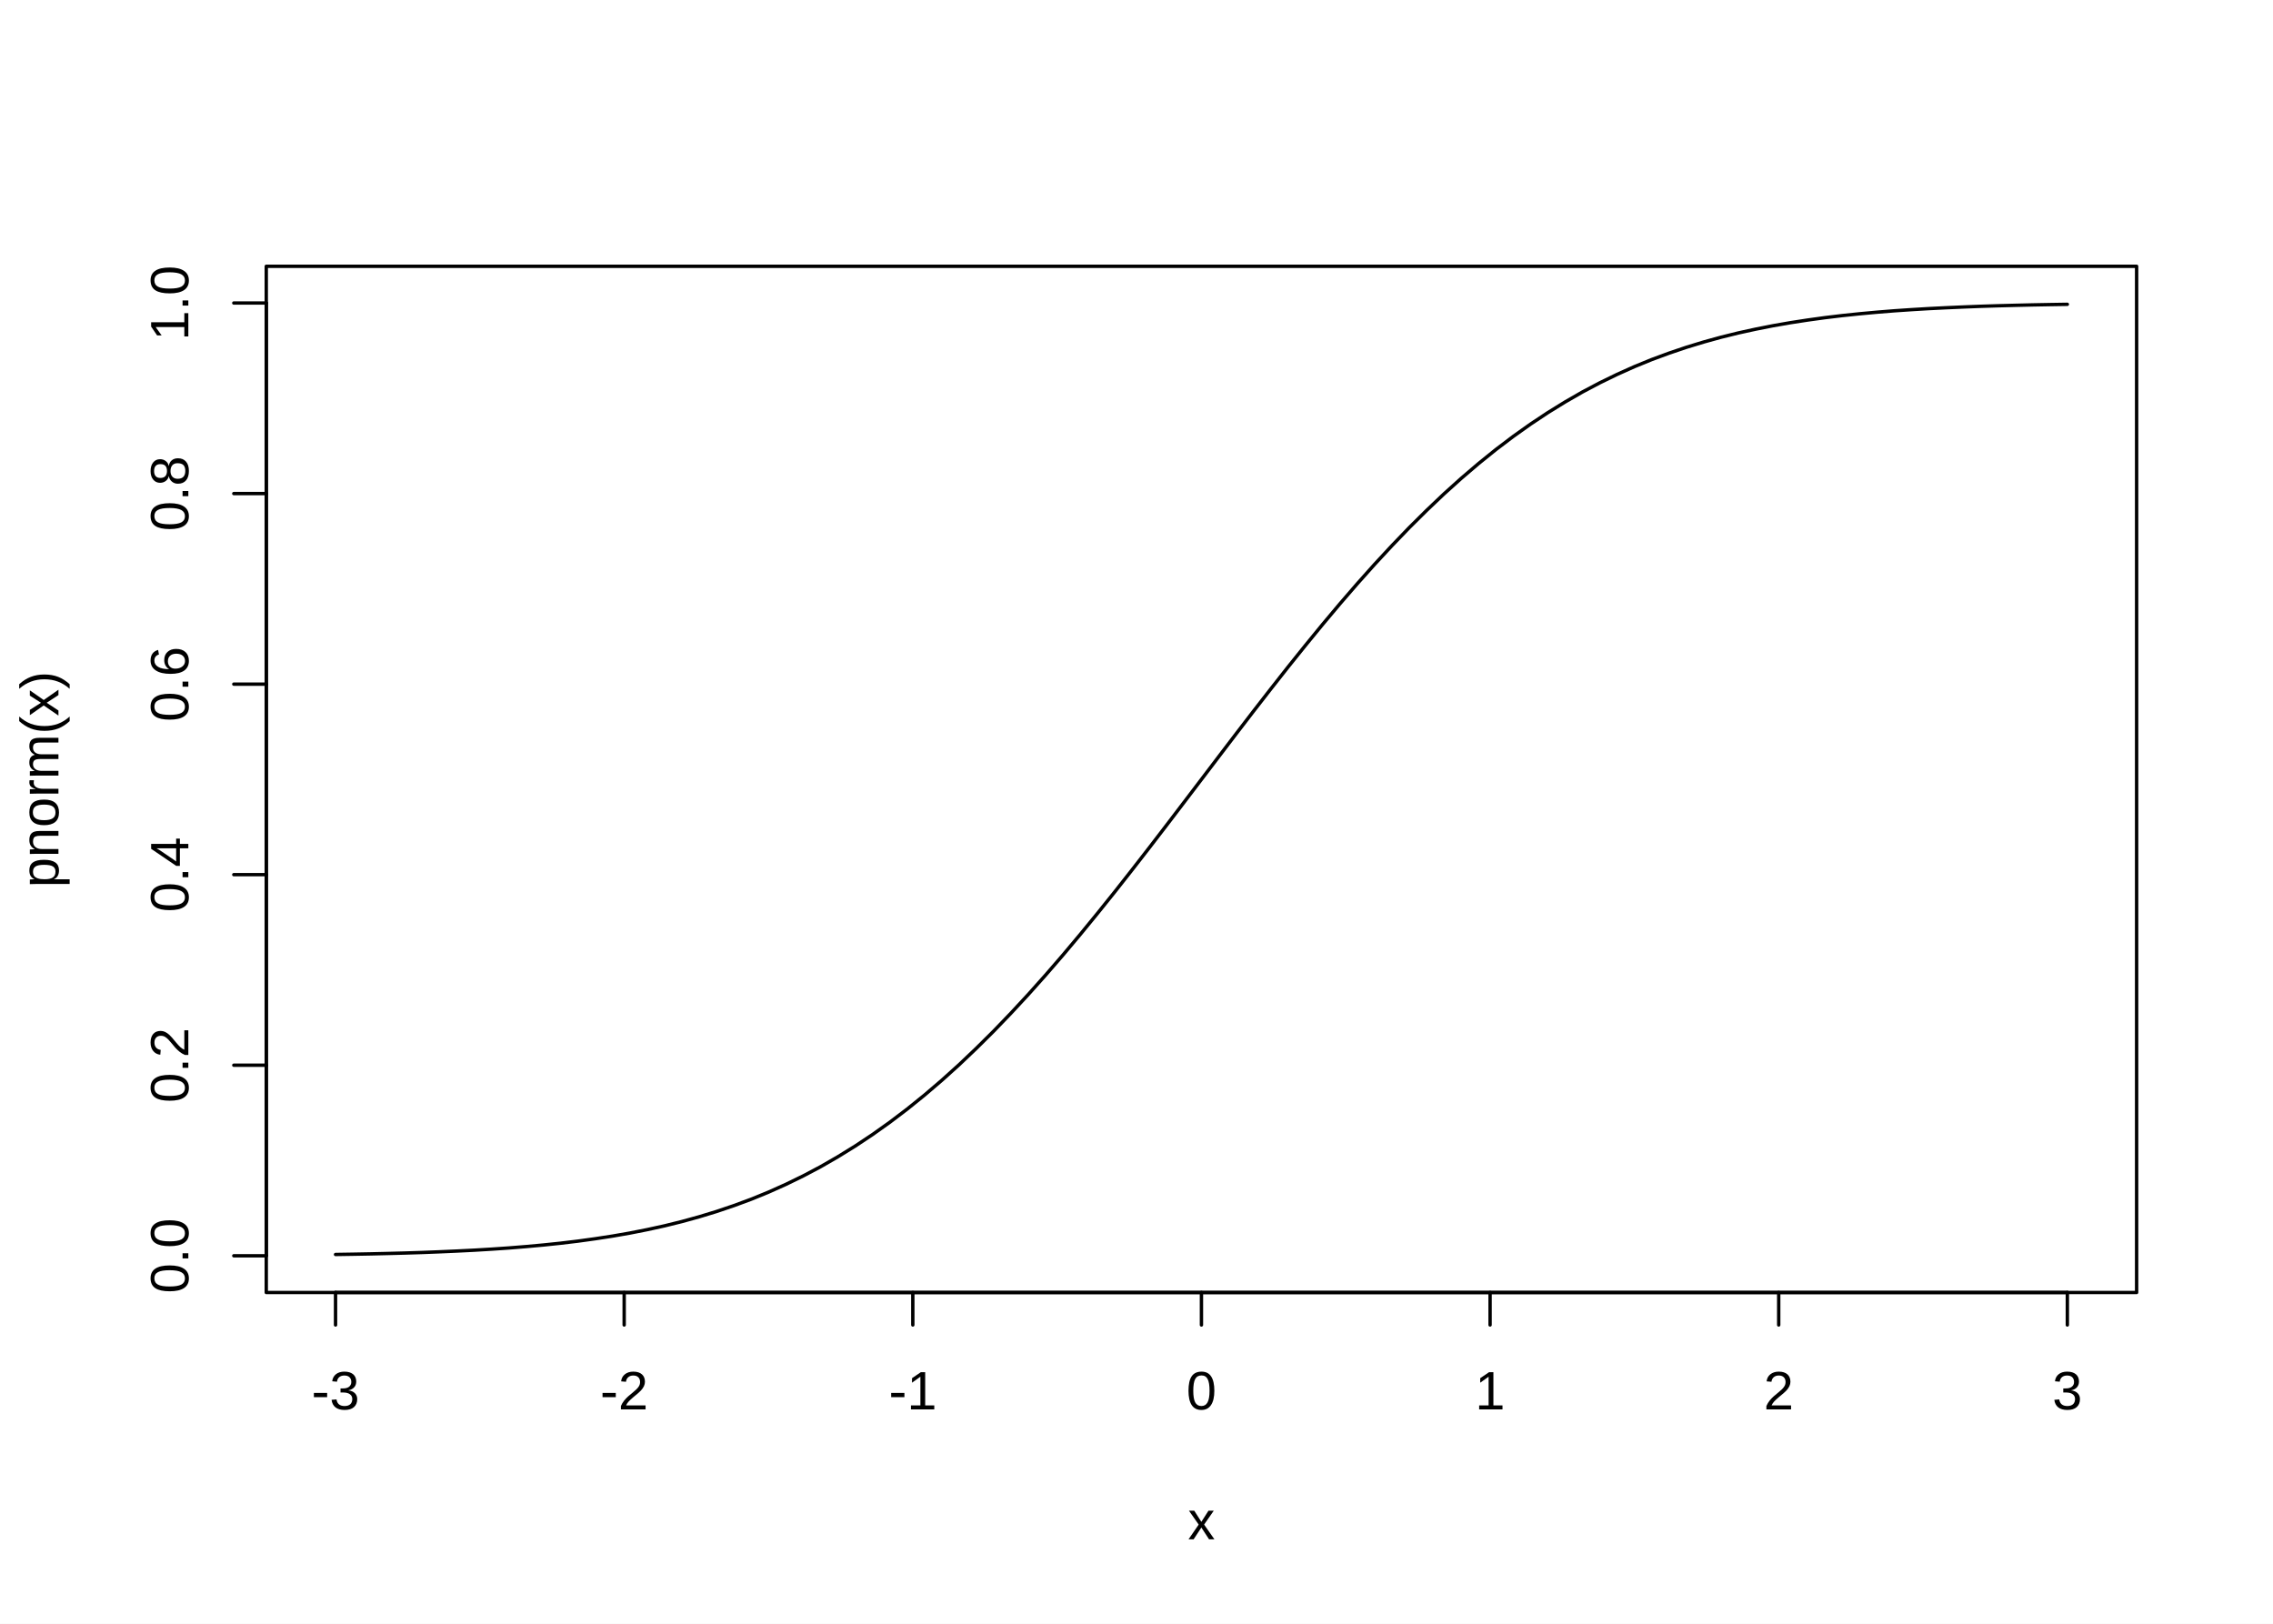
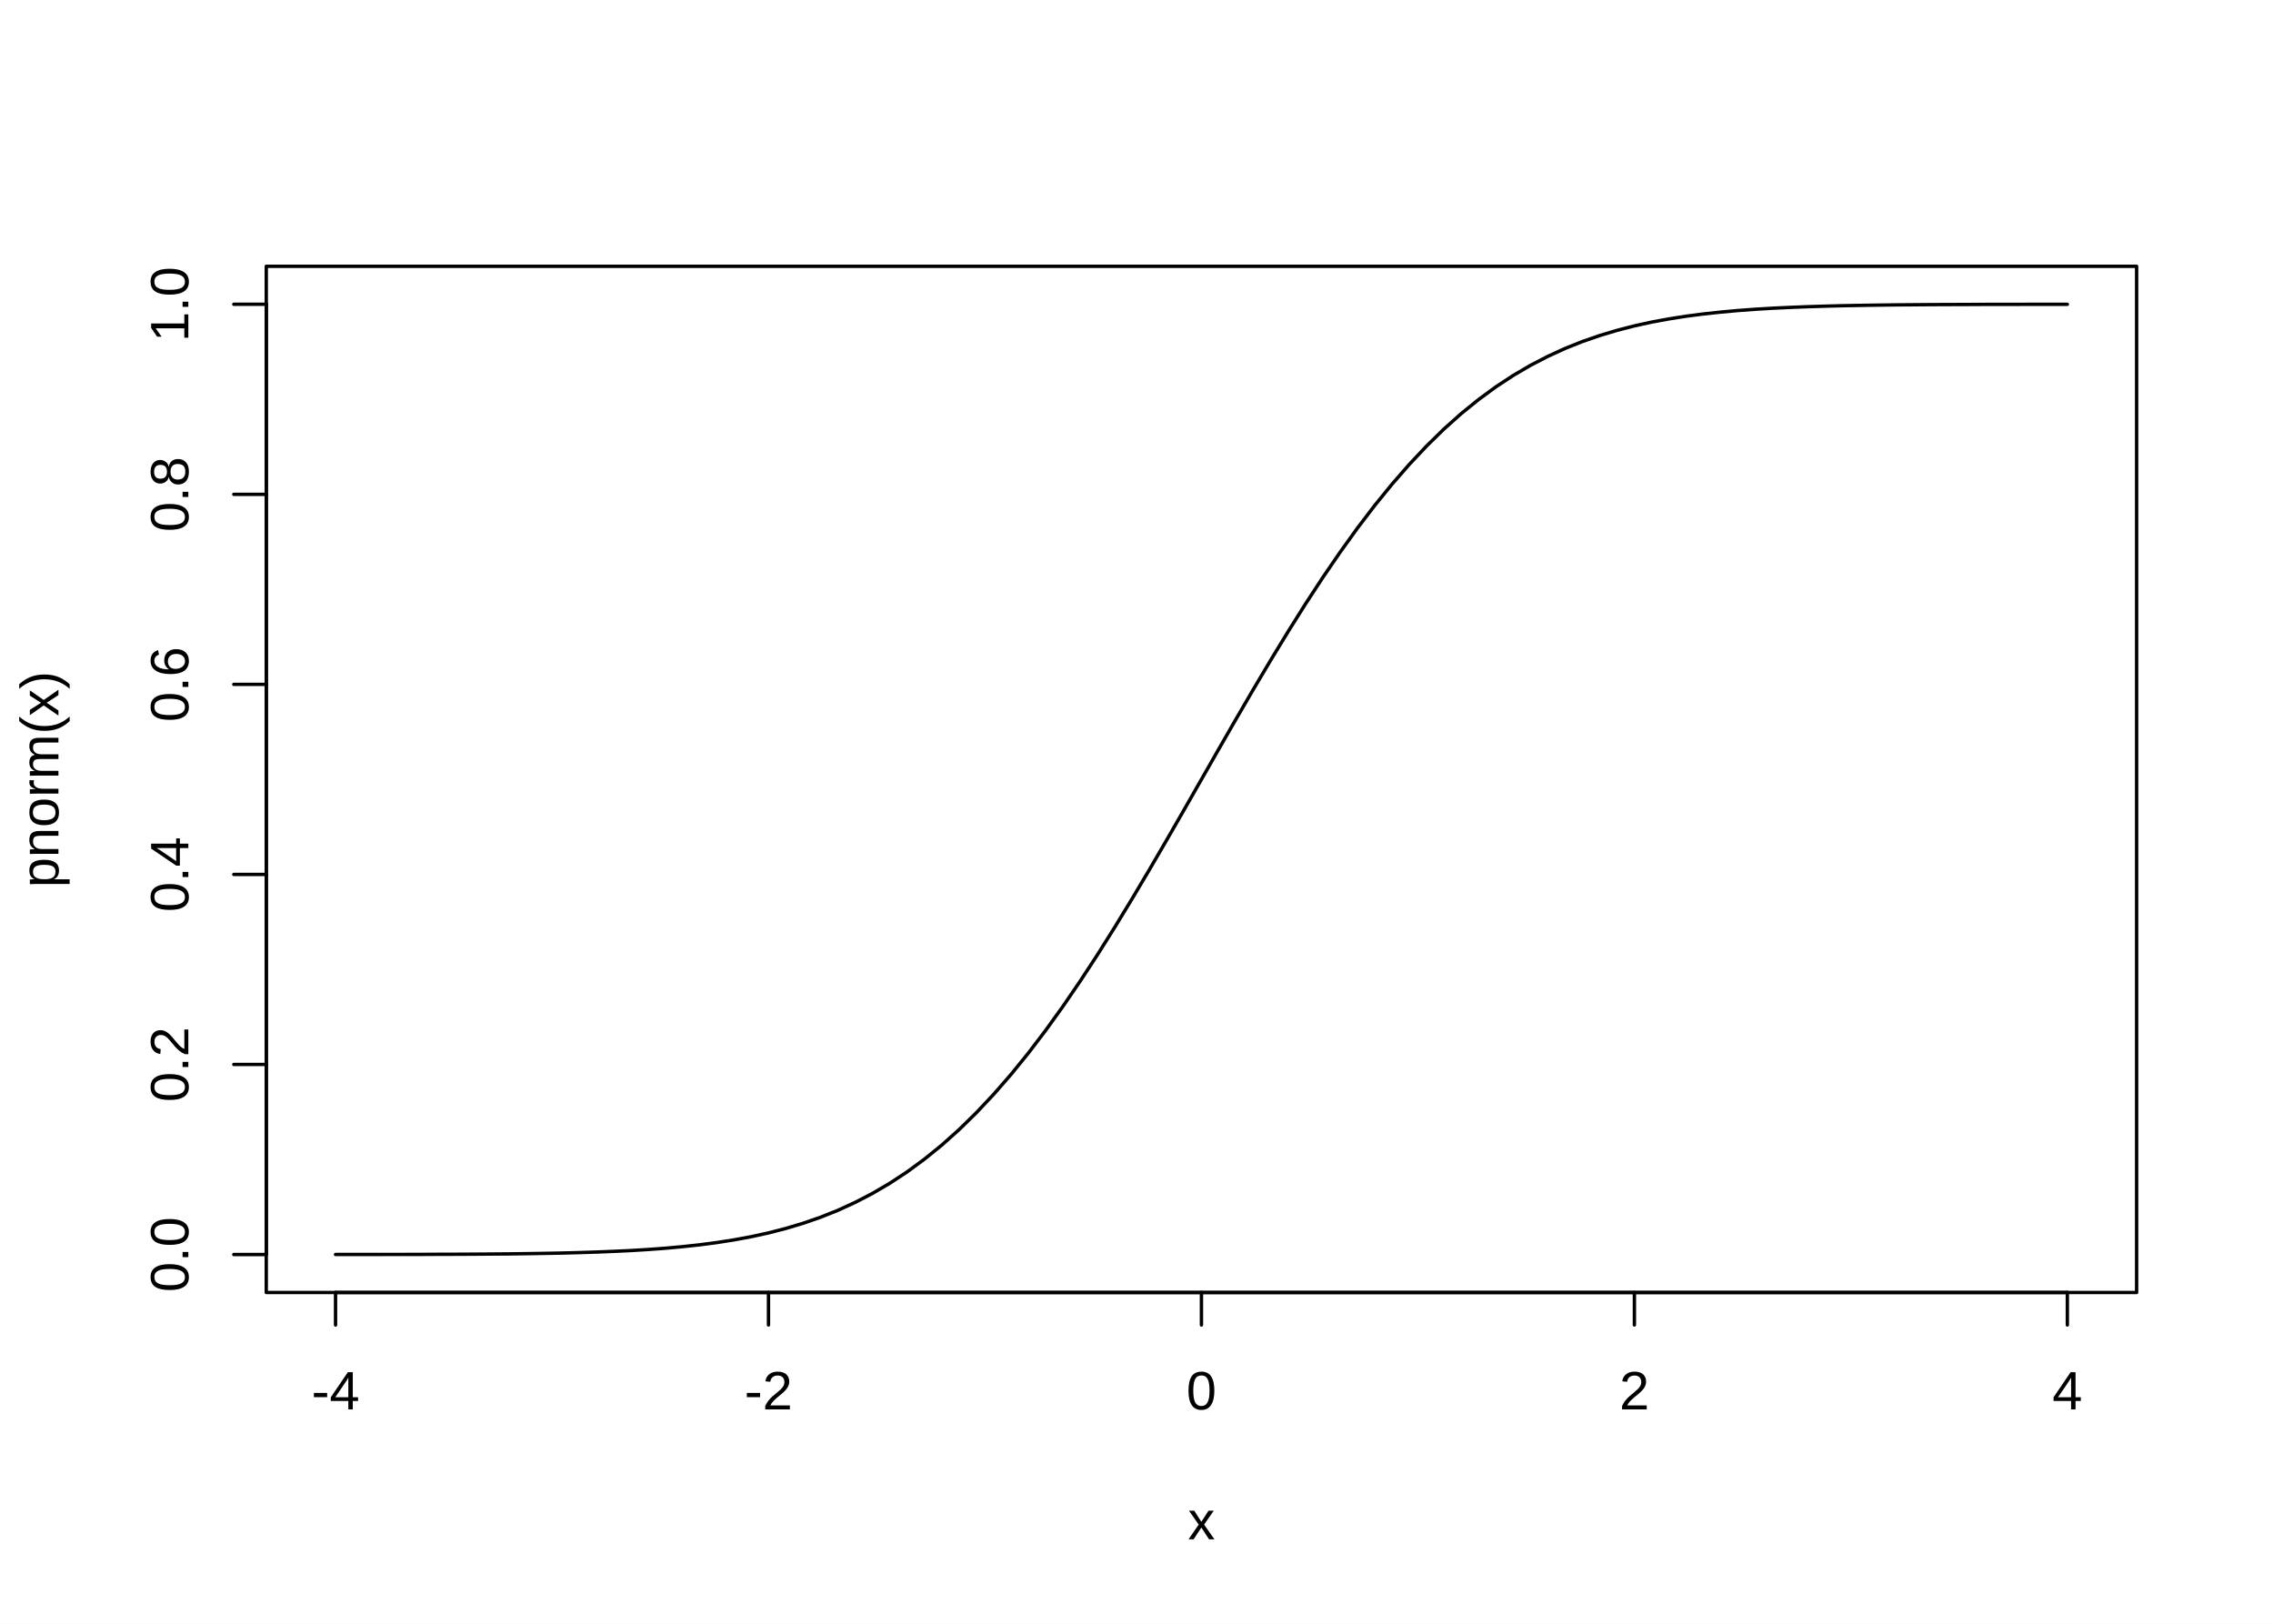
<svg xmlns="http://www.w3.org/2000/svg" viewBox="0 0 504.00 360.00">
  <defs>
    <style type="text/css">
    line, polyline, polygon, path, rect, circle {
      fill: none;
      stroke: #000000;
      stroke-linecap: round;
      stroke-linejoin: round;
      stroke-miterlimit: 10.00;
    }
  </style>
  </defs>
  <rect width="100%" height="100%" style="stroke: none; fill: #FFFFFF;" />
  <defs>
    <clipPath id="cpNTkuMDR8NDczLjc2fDI4Ni41Nnw1OS4wNA==">
      <rect x="59.04" y="59.04" width="414.72" height="227.52" />
    </clipPath>
  </defs>
-   <polyline points="74.40,278.13 78.24,278.07 82.08,278.00 85.92,277.91 89.76,277.81 93.60,277.69 97.44,277.54 101.28,277.37 105.12,277.18 108.96,276.95 112.80,276.69 116.64,276.38 120.48,276.03 124.32,275.63 128.16,275.17 132.00,274.64 135.84,274.05 139.68,273.38 143.52,272.62 147.36,271.78 151.20,270.83 155.04,269.77 158.88,268.60 162.72,267.30 166.56,265.88 170.40,264.31 174.24,262.59 178.08,260.72 181.92,258.69 185.76,256.48 189.60,254.11 193.44,251.56 197.28,248.83 201.12,245.92 204.96,242.82 208.80,239.54 212.64,236.08 216.48,232.43 220.32,228.62 224.16,224.63 228.00,220.49 231.84,216.19 235.68,211.75 239.52,207.18 243.36,202.49 247.20,197.71 251.04,192.83 254.88,187.89 258.72,182.89 262.56,177.85 266.40,172.80 270.24,167.75 274.08,162.71 277.92,157.71 281.76,152.77 285.60,147.89 289.44,143.11 293.28,138.42 297.12,133.85 300.96,129.41 304.80,125.11 308.64,120.97 312.48,116.98 316.32,113.17 320.16,109.52 324.00,106.06 327.84,102.78 331.68,99.68 335.52,96.77 339.36,94.04 343.20,91.49 347.04,89.12 350.88,86.91 354.72,84.88 358.56,83.01 362.40,81.29 366.24,79.72 370.08,78.30 373.92,77.00 377.76,75.83 381.60,74.77 385.44,73.82 389.28,72.98 393.12,72.22 396.96,71.55 400.80,70.96 404.64,70.43 408.48,69.97 412.32,69.57 416.16,69.22 420.00,68.91 423.84,68.65 427.68,68.42 431.52,68.23 435.36,68.06 439.20,67.91 443.04,67.79 446.88,67.69 450.72,67.60 454.56,67.53 458.40,67.47 " style="stroke-width: 0.75;" clip-path="url(#cpNTkuMDR8NDczLjc2fDI4Ni41Nnw1OS4wNA==)" />
+   <polyline points="74.40,278.13 78.24,278.13 82.08,278.13 85.92,278.12 89.76,278.12 93.60,278.11 97.44,278.09 101.28,278.08 105.12,278.06 108.96,278.03 112.80,278.00 116.64,277.95 120.48,277.89 124.32,277.82 128.16,277.72 132.00,277.60 135.84,277.45 139.68,277.27 143.52,277.04 147.36,276.76 151.20,276.41 155.04,276.00 158.88,275.50 162.72,274.90 166.56,274.19 170.40,273.35 174.24,272.36 178.08,271.21 181.92,269.88 185.76,268.35 189.60,266.59 193.44,264.60 197.28,262.35 201.12,259.83 204.96,257.01 208.80,253.90 212.64,250.47 216.48,246.71 220.32,242.63 224.16,238.23 228.00,233.51 231.84,228.47 235.68,223.13 239.52,217.52 243.36,211.65 247.20,205.54 251.04,199.24 254.88,192.78 258.72,186.19 262.56,179.52 266.40,172.80 270.24,166.08 274.08,159.41 277.92,152.82 281.76,146.36 285.60,140.06 289.44,133.95 293.28,128.08 297.12,122.47 300.96,117.13 304.80,112.09 308.64,107.37 312.48,102.97 316.32,98.89 320.16,95.13 324.00,91.70 327.84,88.59 331.68,85.77 335.52,83.25 339.36,81.00 343.20,79.01 347.04,77.25 350.88,75.72 354.72,74.39 358.56,73.24 362.40,72.25 366.24,71.41 370.08,70.70 373.92,70.10 377.76,69.60 381.60,69.19 385.44,68.84 389.28,68.56 393.12,68.33 396.96,68.15 400.80,68.00 404.64,67.88 408.48,67.78 412.32,67.71 416.16,67.65 420.00,67.60 423.84,67.57 427.68,67.54 431.52,67.52 435.36,67.51 439.20,67.49 443.04,67.48 446.88,67.48 450.72,67.47 454.56,67.47 458.40,67.47 " style="stroke-width: 0.75;" clip-path="url(#cpNTkuMDR8NDczLjc2fDI4Ni41Nnw1OS4wNA==)" />
  <defs>
    <clipPath id="cpMC4wMHw1MDQuMDB8MzYwLjAwfDAuMDA=">
      <rect x="0.00" y="0.00" width="504.00" height="360.00" />
    </clipPath>
  </defs>
  <line x1="74.40" y1="286.56" x2="458.40" y2="286.56" style="stroke-width: 0.75;" clip-path="url(#cpMC4wMHw1MDQuMDB8MzYwLjAwfDAuMDA=)" />
  <line x1="74.40" y1="286.56" x2="74.40" y2="293.76" style="stroke-width: 0.75;" clip-path="url(#cpMC4wMHw1MDQuMDB8MzYwLjAwfDAuMDA=)" />
-   <line x1="138.40" y1="286.56" x2="138.40" y2="293.76" style="stroke-width: 0.75;" clip-path="url(#cpMC4wMHw1MDQuMDB8MzYwLjAwfDAuMDA=)" />
-   <line x1="202.40" y1="286.56" x2="202.40" y2="293.76" style="stroke-width: 0.75;" clip-path="url(#cpMC4wMHw1MDQuMDB8MzYwLjAwfDAuMDA=)" />
+   <line x1="170.40" y1="286.56" x2="170.40" y2="293.76" style="stroke-width: 0.75;" clip-path="url(#cpMC4wMHw1MDQuMDB8MzYwLjAwfDAuMDA=)" />
  <line x1="266.40" y1="286.56" x2="266.40" y2="293.76" style="stroke-width: 0.75;" clip-path="url(#cpMC4wMHw1MDQuMDB8MzYwLjAwfDAuMDA=)" />
-   <line x1="330.40" y1="286.56" x2="330.40" y2="293.76" style="stroke-width: 0.75;" clip-path="url(#cpMC4wMHw1MDQuMDB8MzYwLjAwfDAuMDA=)" />
-   <line x1="394.40" y1="286.56" x2="394.40" y2="293.76" style="stroke-width: 0.75;" clip-path="url(#cpMC4wMHw1MDQuMDB8MzYwLjAwfDAuMDA=)" />
+   <line x1="362.40" y1="286.56" x2="362.40" y2="293.76" style="stroke-width: 0.75;" clip-path="url(#cpMC4wMHw1MDQuMDB8MzYwLjAwfDAuMDA=)" />
  <line x1="458.40" y1="286.56" x2="458.40" y2="293.76" style="stroke-width: 0.75;" clip-path="url(#cpMC4wMHw1MDQuMDB8MzYwLjAwfDAuMDA=)" />
  <g clip-path="url(#cpMC4wMHw1MDQuMDB8MzYwLjAwfDAuMDA=)">
-     <text x="69.07" y="312.48" style="font-size: 12.00px; font-family: Arial;" textLength="10.67px" lengthAdjust="spacingAndGlyphs">-3</text>
+     <text x="69.07" y="312.48" style="font-size: 12.00px; font-family: Arial;" textLength="10.67px" lengthAdjust="spacingAndGlyphs">-4</text>
  </g>
  <g clip-path="url(#cpMC4wMHw1MDQuMDB8MzYwLjAwfDAuMDA=)">
-     <text x="133.07" y="312.48" style="font-size: 12.00px; font-family: Arial;" textLength="10.67px" lengthAdjust="spacingAndGlyphs">-2</text>
-   </g>
-   <g clip-path="url(#cpMC4wMHw1MDQuMDB8MzYwLjAwfDAuMDA=)">
-     <text x="197.07" y="312.48" style="font-size: 12.00px; font-family: Arial;" textLength="10.67px" lengthAdjust="spacingAndGlyphs">-1</text>
+     <text x="165.07" y="312.48" style="font-size: 12.00px; font-family: Arial;" textLength="10.67px" lengthAdjust="spacingAndGlyphs">-2</text>
  </g>
  <g clip-path="url(#cpMC4wMHw1MDQuMDB8MzYwLjAwfDAuMDA=)">
    <text x="263.06" y="312.48" style="font-size: 12.00px; font-family: Arial;" textLength="6.67px" lengthAdjust="spacingAndGlyphs">0</text>
  </g>
  <g clip-path="url(#cpMC4wMHw1MDQuMDB8MzYwLjAwfDAuMDA=)">
-     <text x="327.06" y="312.48" style="font-size: 12.00px; font-family: Arial;" textLength="6.67px" lengthAdjust="spacingAndGlyphs">1</text>
+     <text x="359.06" y="312.48" style="font-size: 12.00px; font-family: Arial;" textLength="6.67px" lengthAdjust="spacingAndGlyphs">2</text>
  </g>
  <g clip-path="url(#cpMC4wMHw1MDQuMDB8MzYwLjAwfDAuMDA=)">
-     <text x="391.06" y="312.48" style="font-size: 12.00px; font-family: Arial;" textLength="6.67px" lengthAdjust="spacingAndGlyphs">2</text>
+     <text x="455.06" y="312.48" style="font-size: 12.00px; font-family: Arial;" textLength="6.67px" lengthAdjust="spacingAndGlyphs">4</text>
+   </g>
+   <line x1="59.04" y1="278.14" x2="59.04" y2="67.46" style="stroke-width: 0.75;" clip-path="url(#cpMC4wMHw1MDQuMDB8MzYwLjAwfDAuMDA=)" />
+   <line x1="59.04" y1="278.14" x2="51.84" y2="278.14" style="stroke-width: 0.75;" clip-path="url(#cpMC4wMHw1MDQuMDB8MzYwLjAwfDAuMDA=)" />
+   <line x1="59.04" y1="236.00" x2="51.84" y2="236.00" style="stroke-width: 0.75;" clip-path="url(#cpMC4wMHw1MDQuMDB8MzYwLjAwfDAuMDA=)" />
+   <line x1="59.04" y1="193.87" x2="51.84" y2="193.87" style="stroke-width: 0.75;" clip-path="url(#cpMC4wMHw1MDQuMDB8MzYwLjAwfDAuMDA=)" />
+   <line x1="59.04" y1="151.73" x2="51.84" y2="151.73" style="stroke-width: 0.75;" clip-path="url(#cpMC4wMHw1MDQuMDB8MzYwLjAwfDAuMDA=)" />
+   <line x1="59.04" y1="109.60" x2="51.84" y2="109.60" style="stroke-width: 0.75;" clip-path="url(#cpMC4wMHw1MDQuMDB8MzYwLjAwfDAuMDA=)" />
+   <line x1="59.04" y1="67.46" x2="51.84" y2="67.46" style="stroke-width: 0.75;" clip-path="url(#cpMC4wMHw1MDQuMDB8MzYwLjAwfDAuMDA=)" />
+   <g clip-path="url(#cpMC4wMHw1MDQuMDB8MzYwLjAwfDAuMDA=)">
+     <text transform="translate(41.76,286.48) rotate(-90)" style="font-size: 12.00px; font-family: Arial;" textLength="16.68px" lengthAdjust="spacingAndGlyphs">0.0</text>
  </g>
  <g clip-path="url(#cpMC4wMHw1MDQuMDB8MzYwLjAwfDAuMDA=)">
-     <text x="455.06" y="312.48" style="font-size: 12.00px; font-family: Arial;" textLength="6.67px" lengthAdjust="spacingAndGlyphs">3</text>
-   </g>
-   <line x1="59.04" y1="278.42" x2="59.04" y2="67.18" style="stroke-width: 0.75;" clip-path="url(#cpMC4wMHw1MDQuMDB8MzYwLjAwfDAuMDA=)" />
-   <line x1="59.04" y1="278.42" x2="51.84" y2="278.42" style="stroke-width: 0.75;" clip-path="url(#cpMC4wMHw1MDQuMDB8MzYwLjAwfDAuMDA=)" />
-   <line x1="59.04" y1="236.17" x2="51.84" y2="236.17" style="stroke-width: 0.75;" clip-path="url(#cpMC4wMHw1MDQuMDB8MzYwLjAwfDAuMDA=)" />
-   <line x1="59.04" y1="193.92" x2="51.84" y2="193.92" style="stroke-width: 0.75;" clip-path="url(#cpMC4wMHw1MDQuMDB8MzYwLjAwfDAuMDA=)" />
-   <line x1="59.04" y1="151.68" x2="51.84" y2="151.68" style="stroke-width: 0.75;" clip-path="url(#cpMC4wMHw1MDQuMDB8MzYwLjAwfDAuMDA=)" />
-   <line x1="59.04" y1="109.43" x2="51.84" y2="109.43" style="stroke-width: 0.75;" clip-path="url(#cpMC4wMHw1MDQuMDB8MzYwLjAwfDAuMDA=)" />
-   <line x1="59.04" y1="67.18" x2="51.84" y2="67.18" style="stroke-width: 0.75;" clip-path="url(#cpMC4wMHw1MDQuMDB8MzYwLjAwfDAuMDA=)" />
-   <g clip-path="url(#cpMC4wMHw1MDQuMDB8MzYwLjAwfDAuMDA=)">
-     <text transform="translate(41.76,286.76) rotate(-90)" style="font-size: 12.00px; font-family: Arial;" textLength="16.68px" lengthAdjust="spacingAndGlyphs">0.0</text>
+     <text transform="translate(41.76,244.34) rotate(-90)" style="font-size: 12.00px; font-family: Arial;" textLength="16.68px" lengthAdjust="spacingAndGlyphs">0.2</text>
  </g>
  <g clip-path="url(#cpMC4wMHw1MDQuMDB8MzYwLjAwfDAuMDA=)">
-     <text transform="translate(41.76,244.51) rotate(-90)" style="font-size: 12.00px; font-family: Arial;" textLength="16.68px" lengthAdjust="spacingAndGlyphs">0.2</text>
+     <text transform="translate(41.76,202.21) rotate(-90)" style="font-size: 12.00px; font-family: Arial;" textLength="16.68px" lengthAdjust="spacingAndGlyphs">0.4</text>
  </g>
  <g clip-path="url(#cpMC4wMHw1MDQuMDB8MzYwLjAwfDAuMDA=)">
-     <text transform="translate(41.76,202.26) rotate(-90)" style="font-size: 12.00px; font-family: Arial;" textLength="16.68px" lengthAdjust="spacingAndGlyphs">0.4</text>
+     <text transform="translate(41.76,160.07) rotate(-90)" style="font-size: 12.00px; font-family: Arial;" textLength="16.68px" lengthAdjust="spacingAndGlyphs">0.6</text>
  </g>
  <g clip-path="url(#cpMC4wMHw1MDQuMDB8MzYwLjAwfDAuMDA=)">
-     <text transform="translate(41.76,160.02) rotate(-90)" style="font-size: 12.00px; font-family: Arial;" textLength="16.68px" lengthAdjust="spacingAndGlyphs">0.6</text>
+     <text transform="translate(41.76,117.94) rotate(-90)" style="font-size: 12.00px; font-family: Arial;" textLength="16.68px" lengthAdjust="spacingAndGlyphs">0.8</text>
  </g>
  <g clip-path="url(#cpMC4wMHw1MDQuMDB8MzYwLjAwfDAuMDA=)">
-     <text transform="translate(41.76,117.77) rotate(-90)" style="font-size: 12.00px; font-family: Arial;" textLength="16.68px" lengthAdjust="spacingAndGlyphs">0.8</text>
-   </g>
-   <g clip-path="url(#cpMC4wMHw1MDQuMDB8MzYwLjAwfDAuMDA=)">
-     <text transform="translate(41.76,75.52) rotate(-90)" style="font-size: 12.00px; font-family: Arial;" textLength="16.68px" lengthAdjust="spacingAndGlyphs">1.0</text>
+     <text transform="translate(41.76,75.80) rotate(-90)" style="font-size: 12.00px; font-family: Arial;" textLength="16.68px" lengthAdjust="spacingAndGlyphs">1.0</text>
  </g>
  <polyline points="59.04,286.56 473.76,286.56 473.76,59.04 59.04,59.04 59.04,286.56 " style="stroke-width: 0.75;" clip-path="url(#cpMC4wMHw1MDQuMDB8MzYwLjAwfDAuMDA=)" />
  <g clip-path="url(#cpMC4wMHw1MDQuMDB8MzYwLjAwfDAuMDA=)">
    <text x="263.40" y="341.28" style="font-size: 12.00px; font-family: Arial;" textLength="6.00px" lengthAdjust="spacingAndGlyphs">x</text>
  </g>
  <g clip-path="url(#cpMC4wMHw1MDQuMDB8MzYwLjAwfDAuMDA=)">
    <text transform="translate(12.96,196.80) rotate(-90)" style="font-size: 12.00px; font-family: Arial;" textLength="48.01px" lengthAdjust="spacingAndGlyphs">pnorm(x)</text>
  </g>
</svg>
